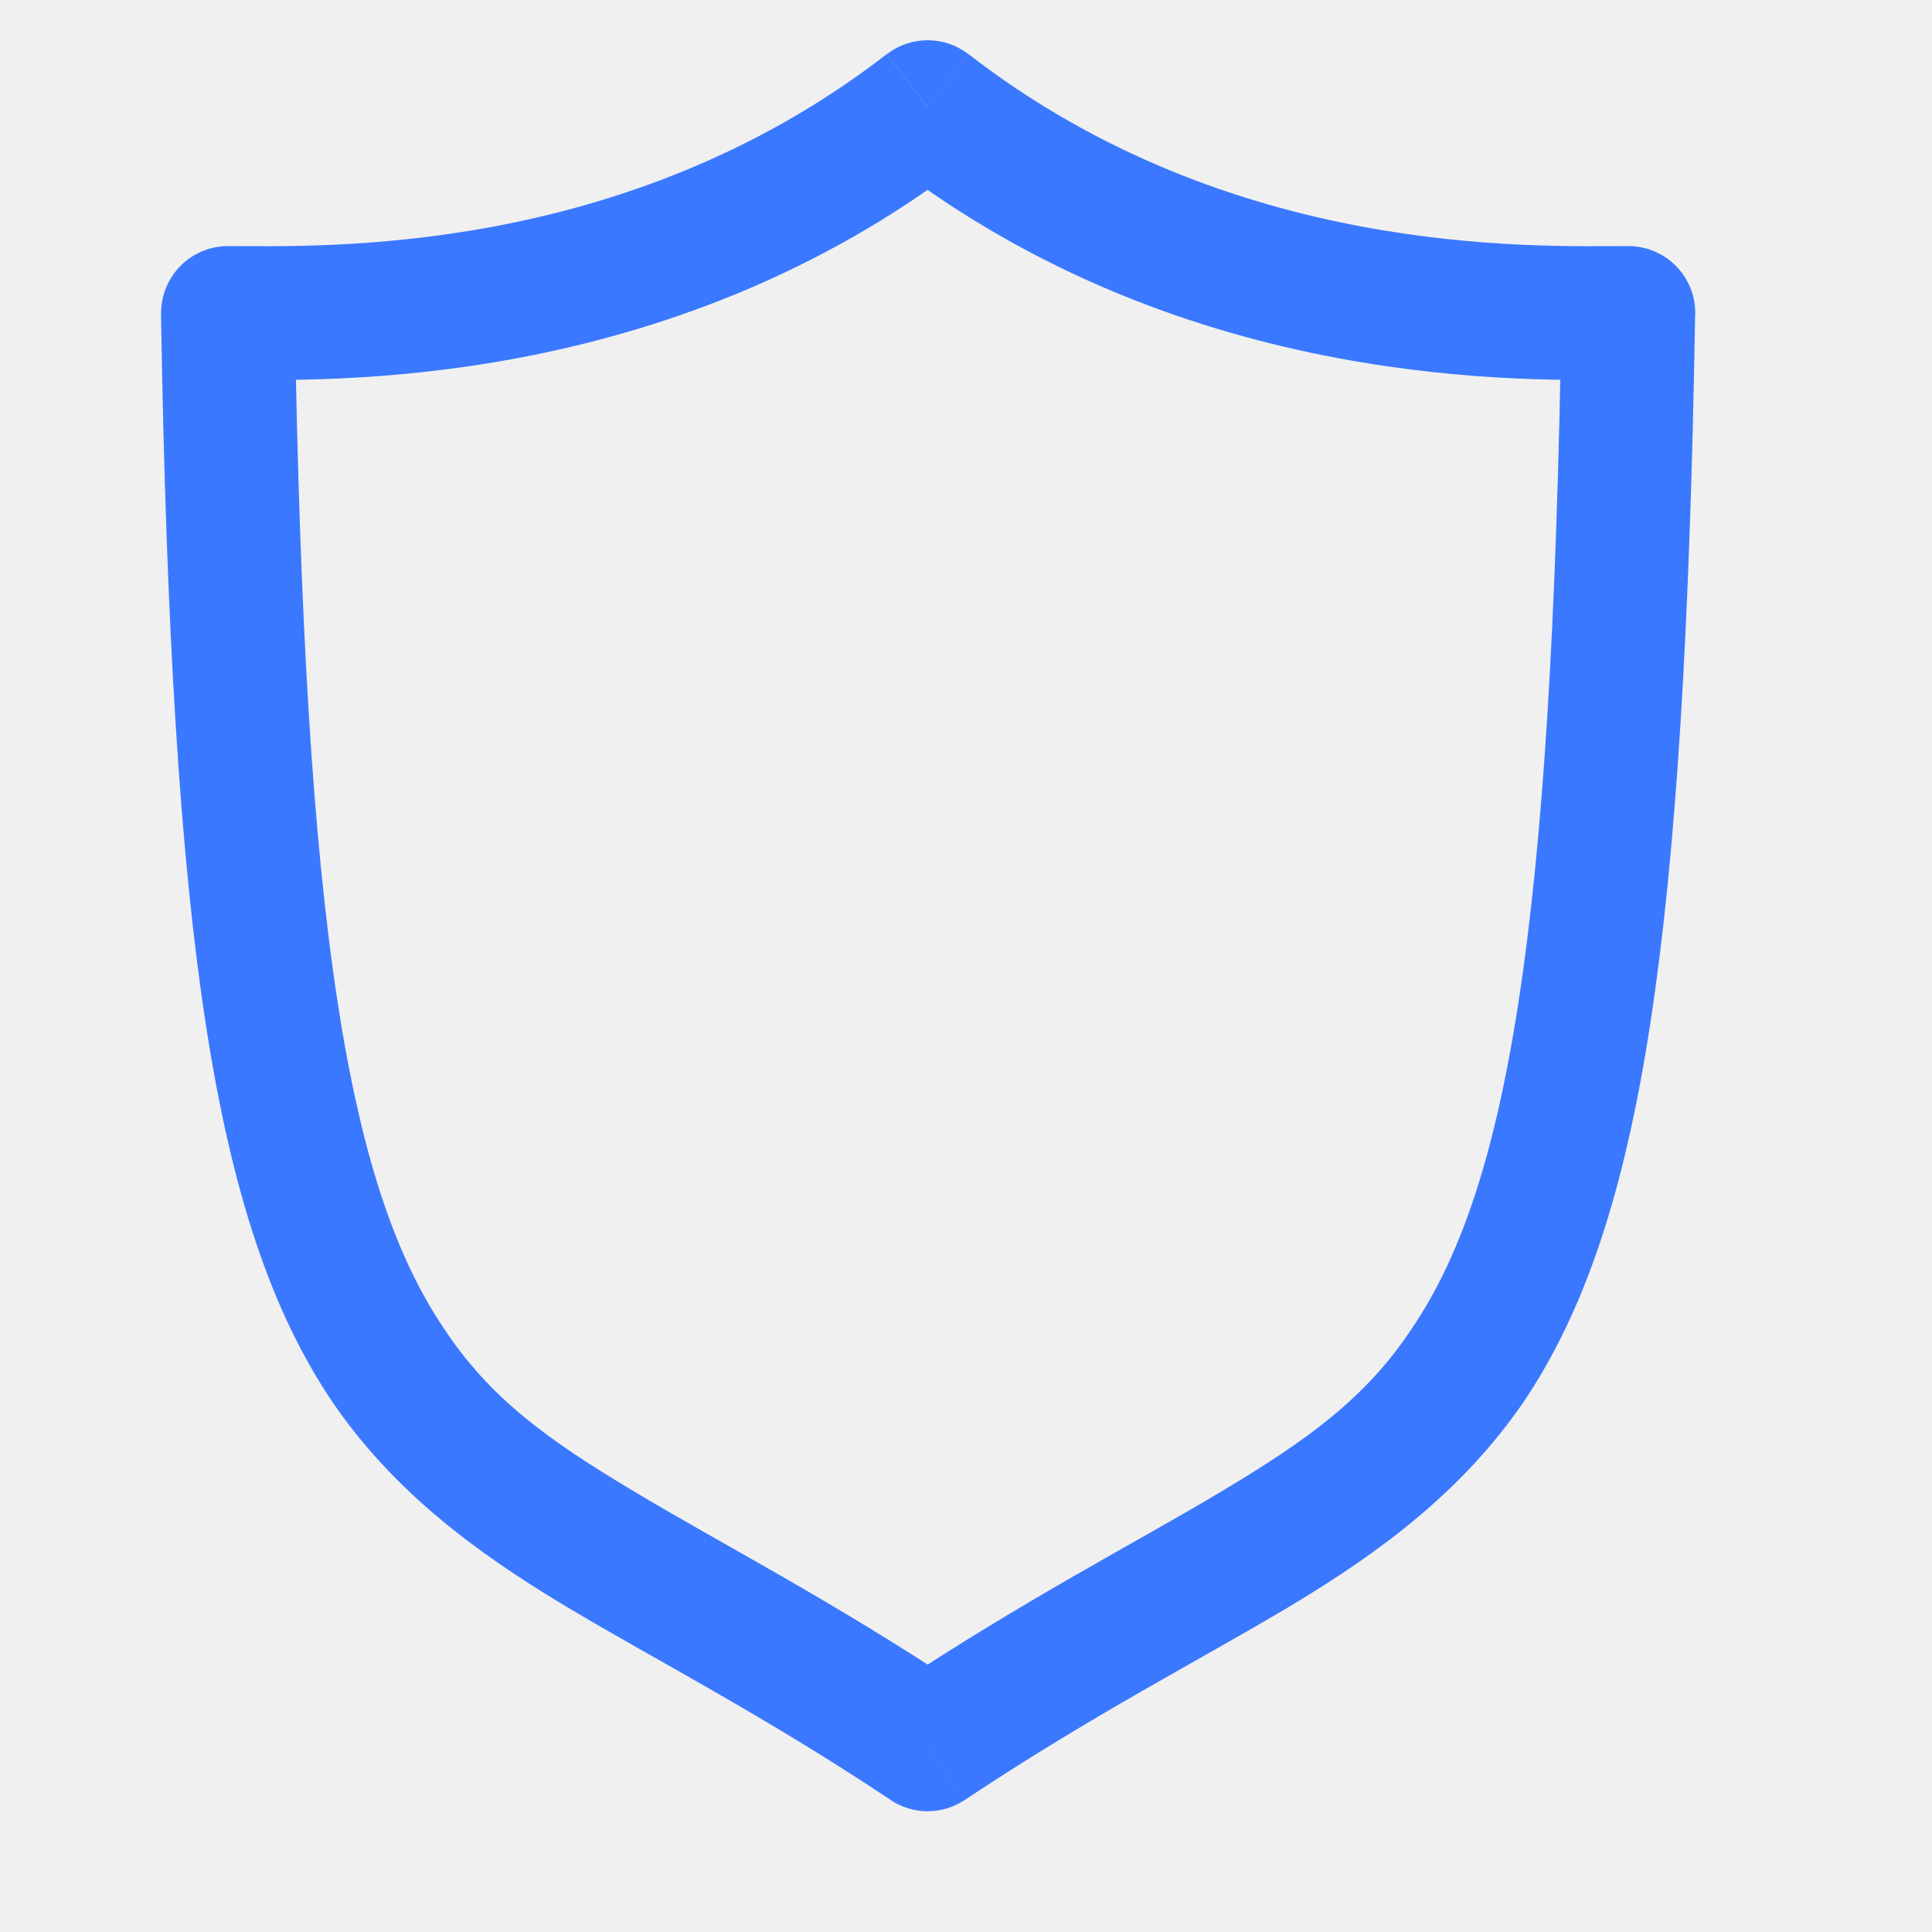
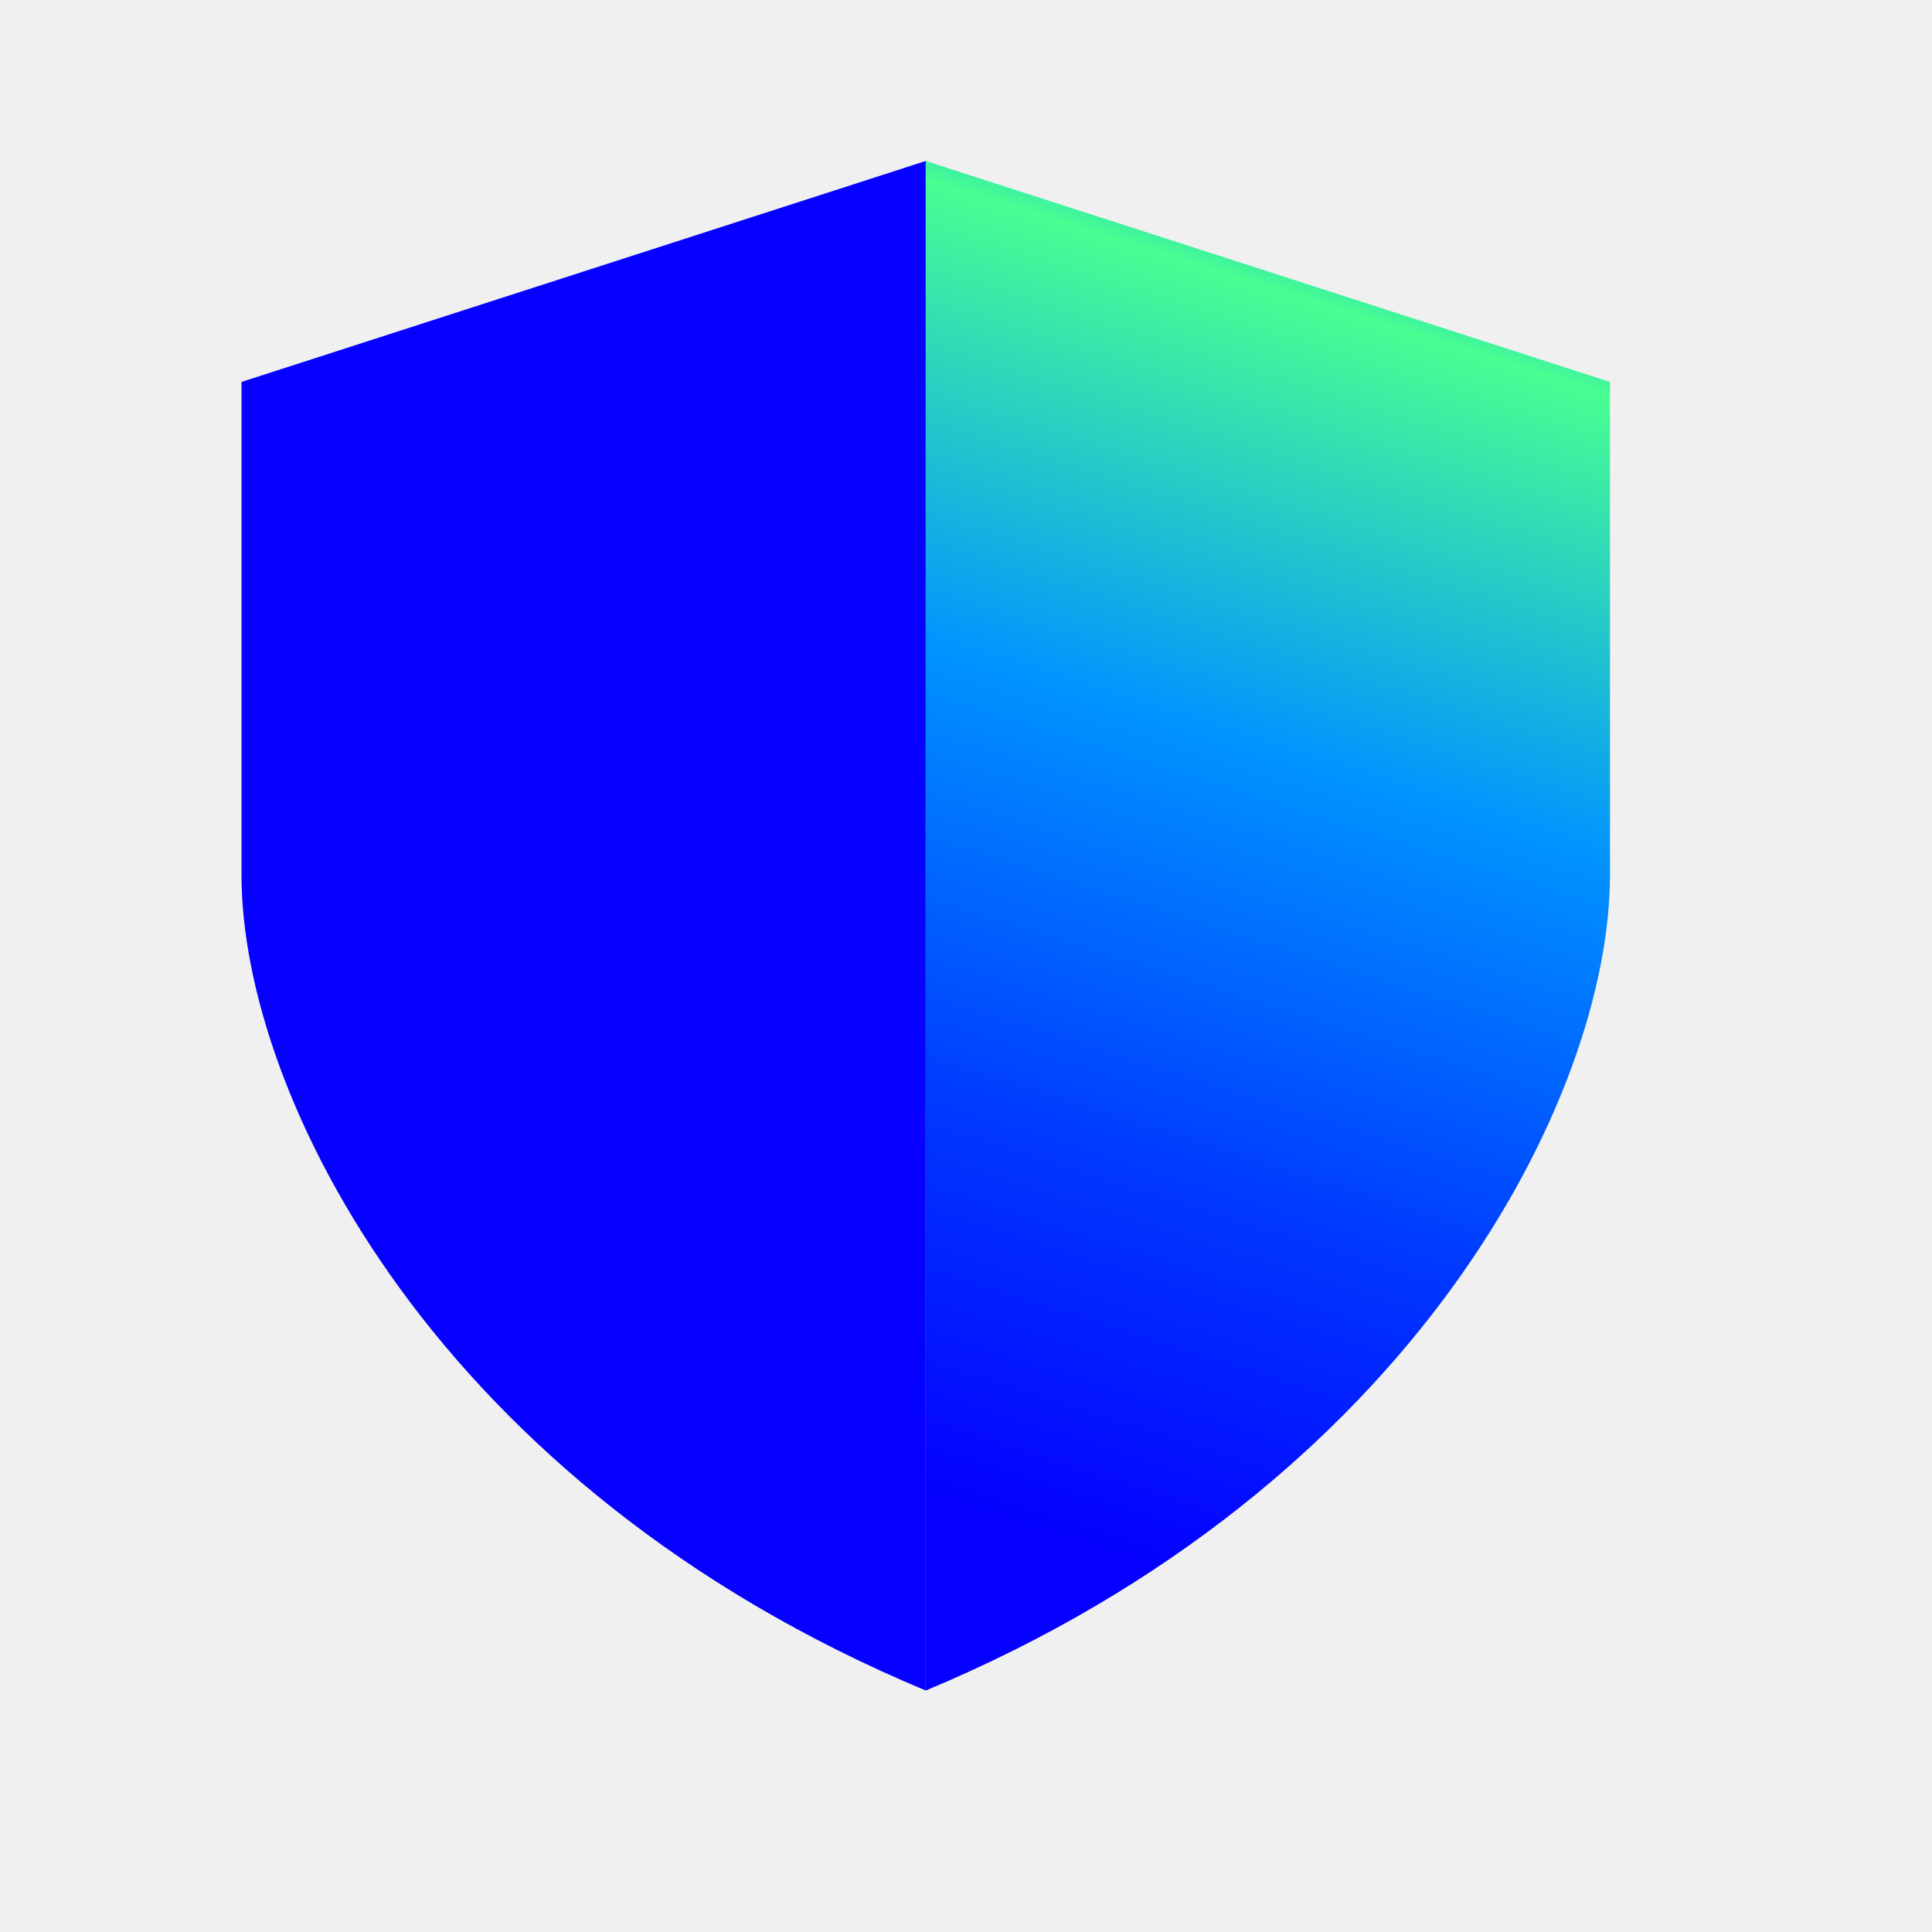
<svg xmlns="http://www.w3.org/2000/svg" width="48" height="48" viewBox="0 0 48 48" fill="none">
-   <path d="M23.047 2.66L24.063 1.347C23.772 1.122 23.415 1 23.047 1C22.679 1 22.322 1.122 22.031 1.347L23.047 2.66ZM40.456 7.774L42.118 7.801C42.121 7.581 42.081 7.362 41.999 7.158C41.917 6.953 41.795 6.767 41.64 6.61C41.486 6.453 41.301 6.328 41.098 6.243C40.895 6.158 40.676 6.114 40.456 6.114V7.774ZM23.047 43.339L22.127 44.721C22.399 44.903 22.72 45 23.047 45C23.374 45 23.695 44.903 23.967 44.721L23.047 43.339ZM5.664 7.774V6.114C5.444 6.114 5.225 6.158 5.022 6.243C4.819 6.328 4.635 6.453 4.48 6.61C4.326 6.767 4.204 6.953 4.122 7.158C4.04 7.362 4 7.581 4.003 7.801L5.664 7.774ZM22.031 3.973C29.568 9.812 38.192 9.436 40.457 9.436V6.114C38.114 6.114 30.6 6.41 24.065 1.347L22.031 3.973ZM38.797 7.747C38.673 15.461 38.345 20.903 37.721 24.934C37.104 28.923 36.222 31.313 35.087 32.992C33.936 34.736 32.49 35.771 30.356 37.049C28.199 38.34 25.475 39.732 22.128 41.956L23.968 44.721C27.152 42.599 29.807 41.247 32.061 39.899C34.334 38.537 36.331 37.038 37.839 34.852C39.36 32.602 40.349 29.669 40.999 25.442C41.645 21.256 41.988 15.589 42.115 7.801L38.797 7.747ZM23.967 41.956C20.62 39.732 17.898 38.344 15.744 37.049C13.608 35.773 12.168 34.737 11.021 32.993C9.892 31.315 9.01 28.93 8.394 24.935C7.771 20.903 7.446 15.461 7.321 7.747L4 7.801C4.128 15.59 4.468 21.256 5.112 25.441C5.763 29.668 6.75 32.601 8.272 34.851C9.775 37.037 11.772 38.537 14.042 39.899C16.292 41.246 18.946 42.599 22.131 44.721L23.967 41.956ZM5.66 9.436C7.903 9.436 16.527 9.812 24.059 3.973L22.028 1.347C15.492 6.41 7.978 6.114 5.66 6.114V9.436Z" fill="#3A78FF" />
+   <g clip-path="url(#clip0_1_1733)">
+     <path d="M6 9.489L22.999 4V42C10.857 36.933 6 27.222 6 21.734V9.489Z" fill="#0500FF" />
+     <path d="M40 9.489L23.001 4V42C35.143 36.933 40 27.222 40 21.734V9.489Z" fill="url(#paint0_linear_1_1733)" />
+   </g>
+   <defs>
+     <linearGradient id="paint0_linear_1_1733" x1="35.484" y1="1.339" x2="22.795" y2="41.529" gradientUnits="userSpaceOnUse">
+       <stop offset="0.02" stop-color="#0000FF" />
+       <stop offset="0.08" stop-color="#0094FF" />
+       <stop offset="0.16" stop-color="#48FF91" />
+       <stop offset="0.42" stop-color="#0094FF" />
+       <stop offset="0.68" stop-color="#0038FF" />
+       <stop offset="0.9" stop-color="#0500FF" />
+     </linearGradient>
+     <clipPath id="clip0_1_1733">
+       <rect width="34" height="38" fill="white" transform="translate(6 4)" />
+     </clipPath>
+   </defs>
</svg>
